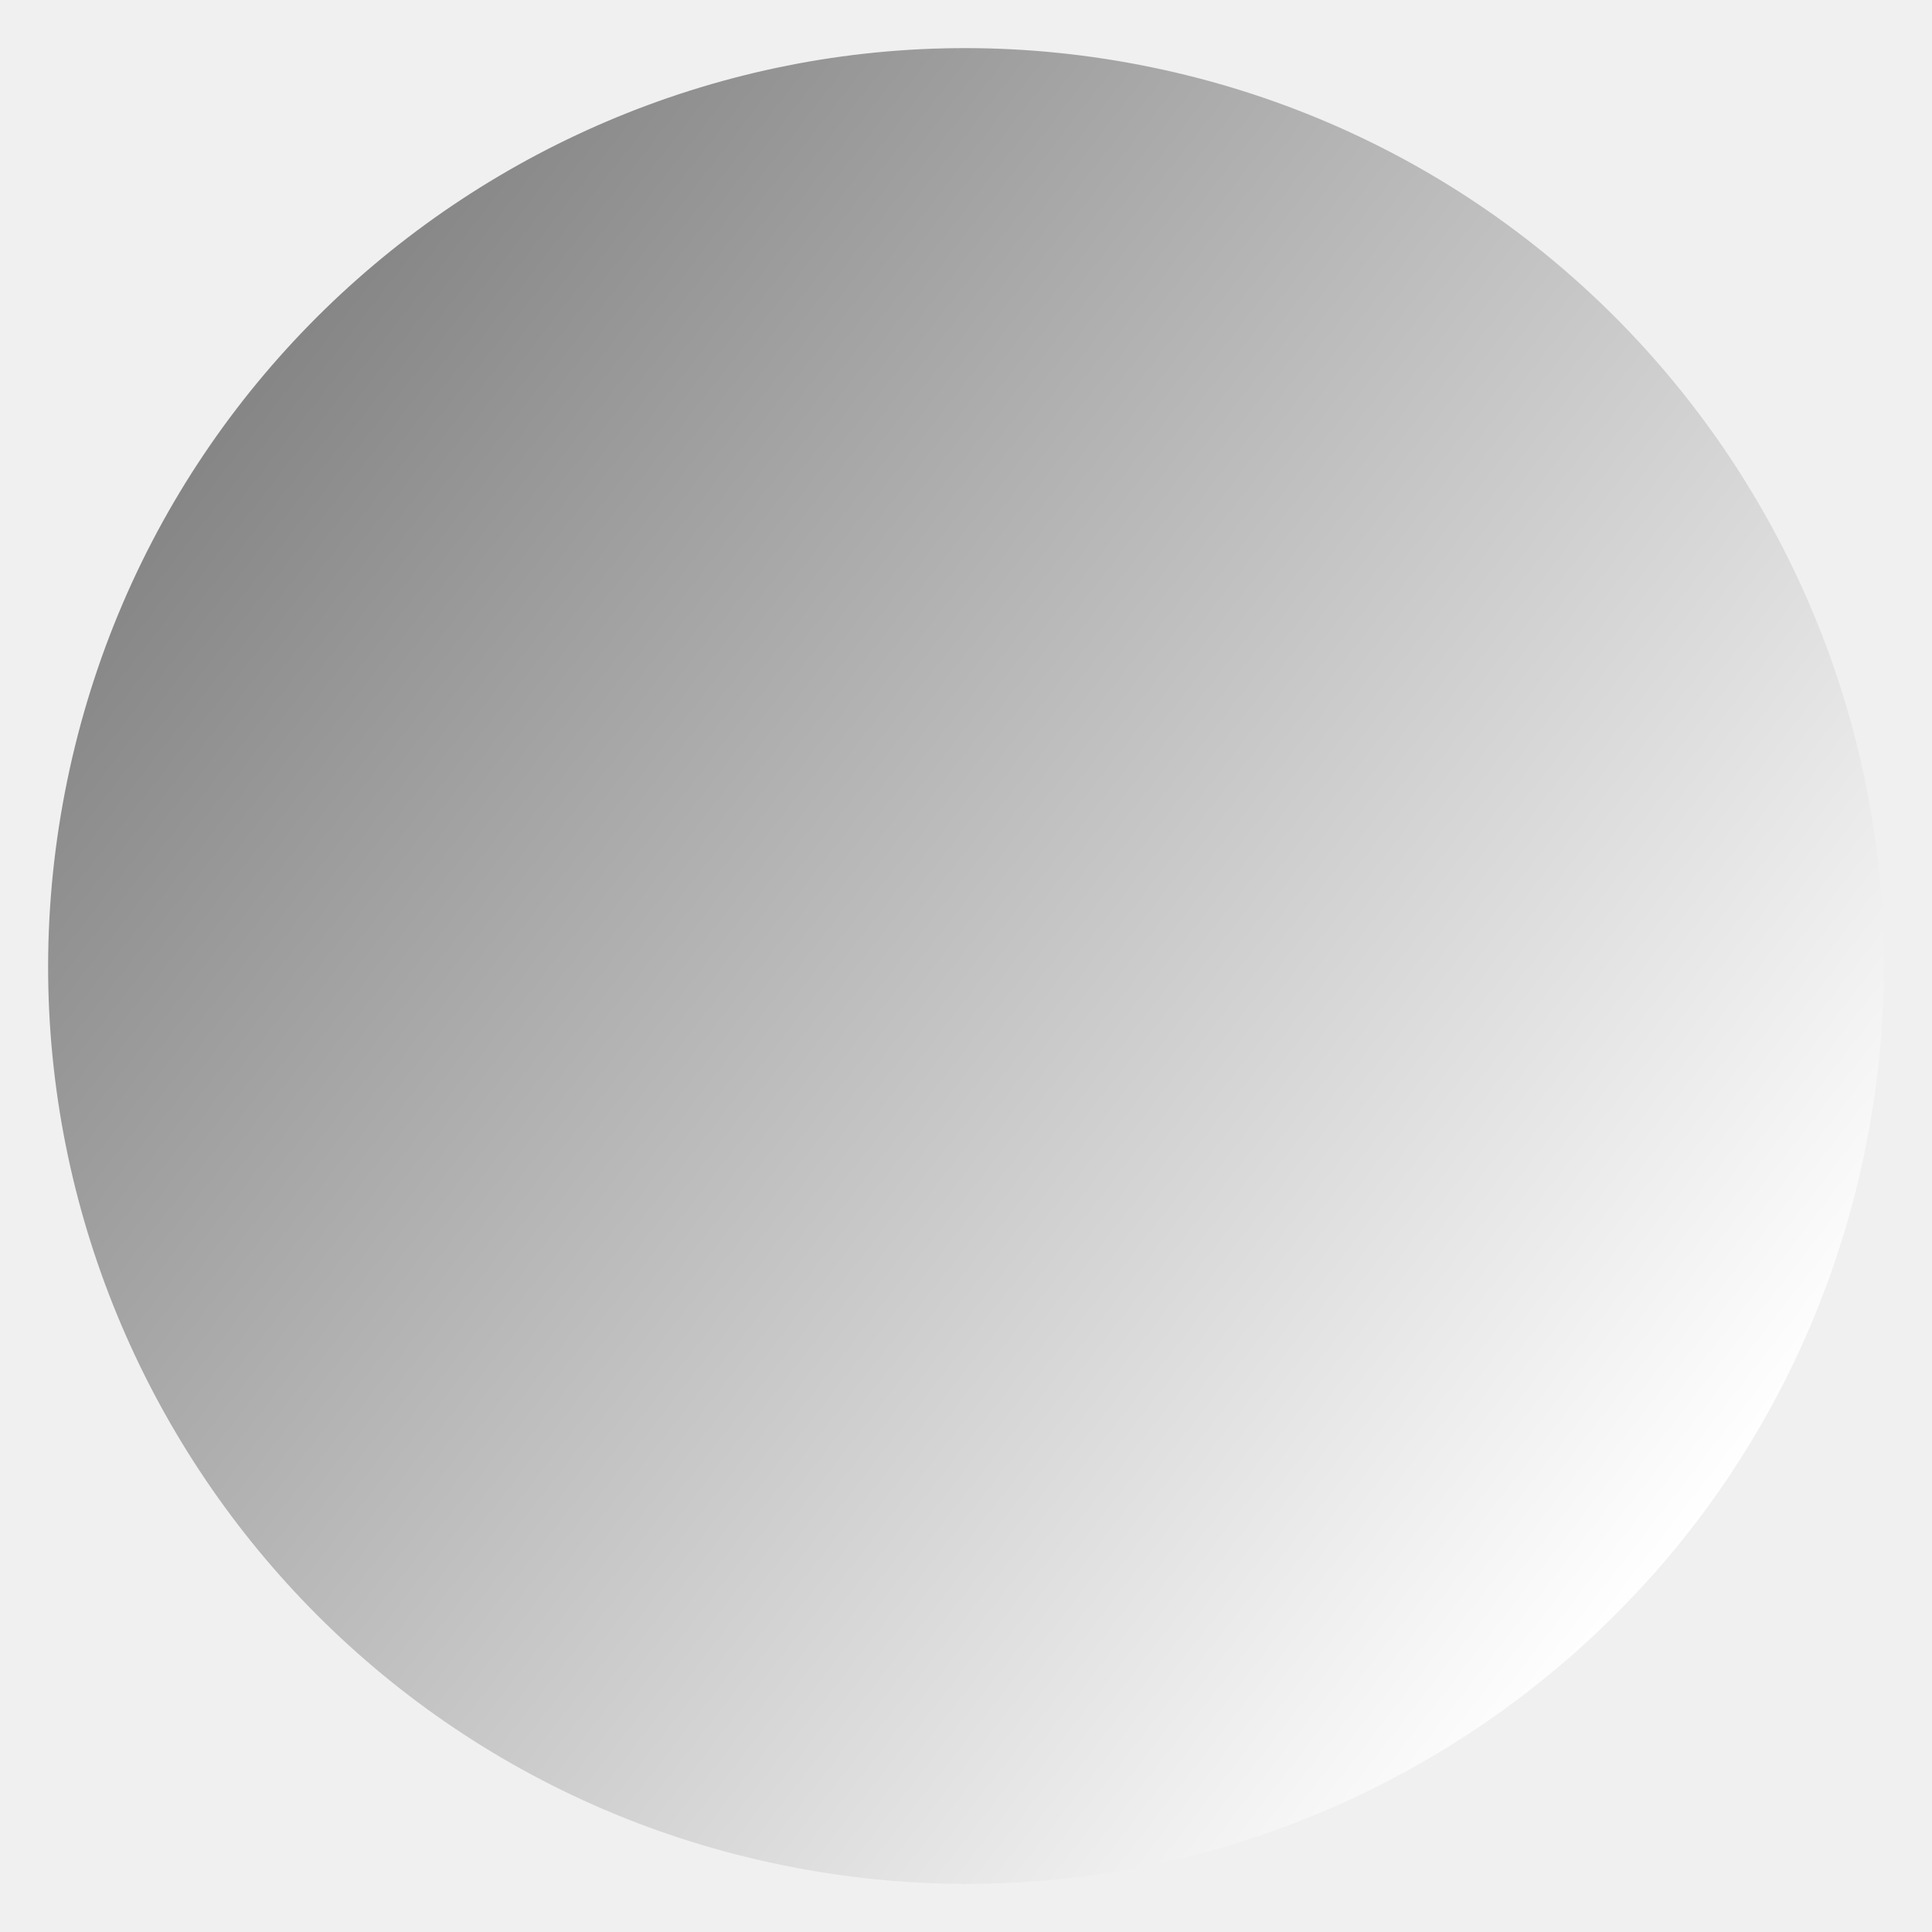
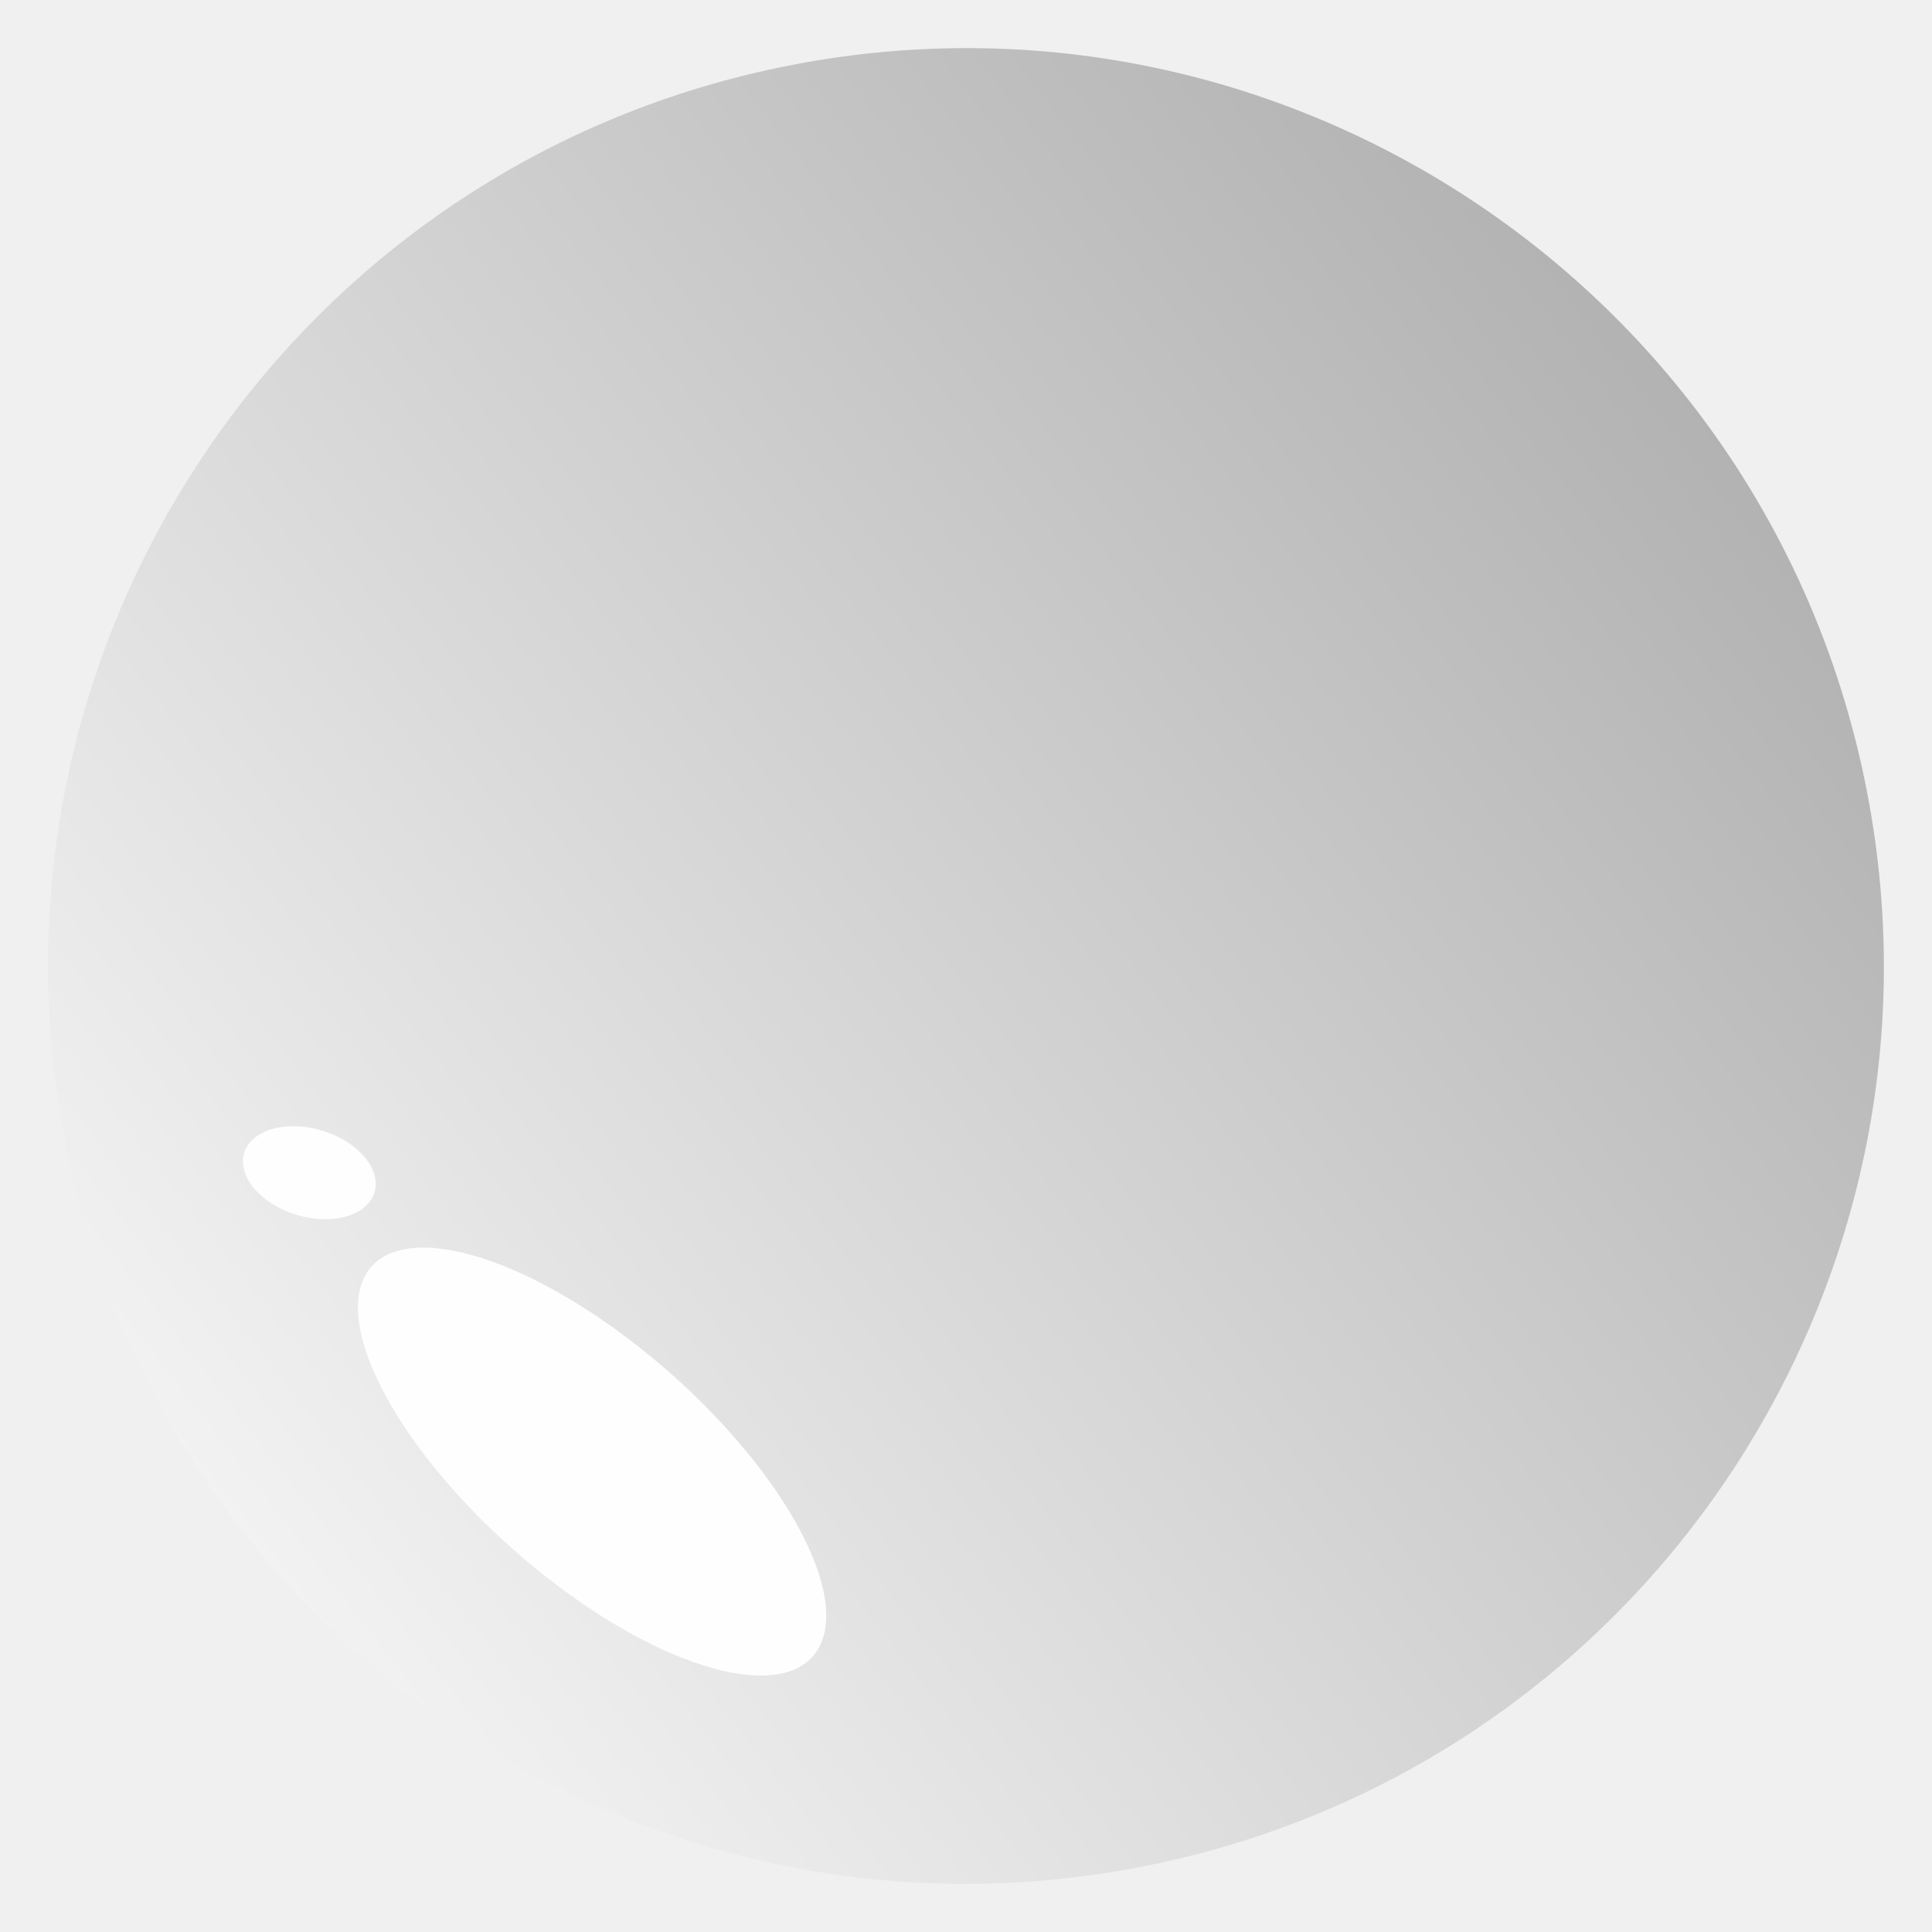
<svg xmlns="http://www.w3.org/2000/svg" xmlns:xlink="http://www.w3.org/1999/xlink" width="140" height="140" version="1.1" id="svg4">
  <defs id="defs8">
    <linearGradient id="linearGradient821">
-       <stop style="stop-color:#ffffff;stop-opacity:1" offset="0" id="stop817" />
-       <stop style="stop-color:#858585;stop-opacity:1" offset="1" id="stop819" />
+       <stop style="stop-color:#f2f2f2;stop-opacity:1;" offset="0" id="stop817" />
+       <stop style="stop-color:#b2b2b2;stop-opacity:1;" offset="1" id="stop819" />
    </linearGradient>
-     <linearGradient xlink:href="#linearGradient821" id="linearGradient825" x1="-62.137" y1="20.918" x2="-2.011" y2="50.5" gradientUnits="userSpaceOnUse" gradientTransform="matrix(2,0,0,2,-17.04944,-128.5114)" />
+     <linearGradient xlink:href="#linearGradient821" id="linearGradient825" x1="-62.137" y1="20.918" x2="-2.011" y2="50.5" gradientUnits="userSpaceOnUse" gradientTransform="matrix(2,0,0,2,120.0639,-156.795)" />
  </defs>
-   <ellipse transform="matrix(-0.9793803,-0.2020255,0.2020205,-0.9793813,0,0)" stroke-miterlimit="10" id="ellipse2" style="fill:url(#linearGradient825);fill-opacity:1;stroke:none;stroke-width:6.001;stroke-miterlimit:10;stroke-opacity:0.769" ry="66.5" rx="66.5" cy="-54.415" cx="-82.698" />
+   <ellipse transform="matrix(0.9793803,-0.2020255,-0.2020205,-0.9793813,0,0)" stroke-miterlimit="10" id="ellipse2" style="fill:url(#linearGradient825);fill-opacity:1;stroke:none;stroke-width:6.001;stroke-miterlimit:10;stroke-opacity:0.769" ry="66.5" rx="66.5" cy="-82.698" cx="54.415" />
+   <ellipse style="fill:#ffffff;fill-opacity:0.95;stroke-width:0.999" id="path1" cx="-82.774" cy="59.051" rx="21.155" ry="8.98" transform="matrix(-0.7859869,-0.6182431,-0.3751936,0.9269465,0,0)" />
+   <ellipse style="fill:#ffffff;fill-opacity:0.95;stroke-width:0.623" id="path2" cx="-46.031" cy="74.867" rx="4.929" ry="3.19" transform="matrix(-0.9572759,-0.2891762,-0.2891762,0.9572759,0,0)" />
</svg>
